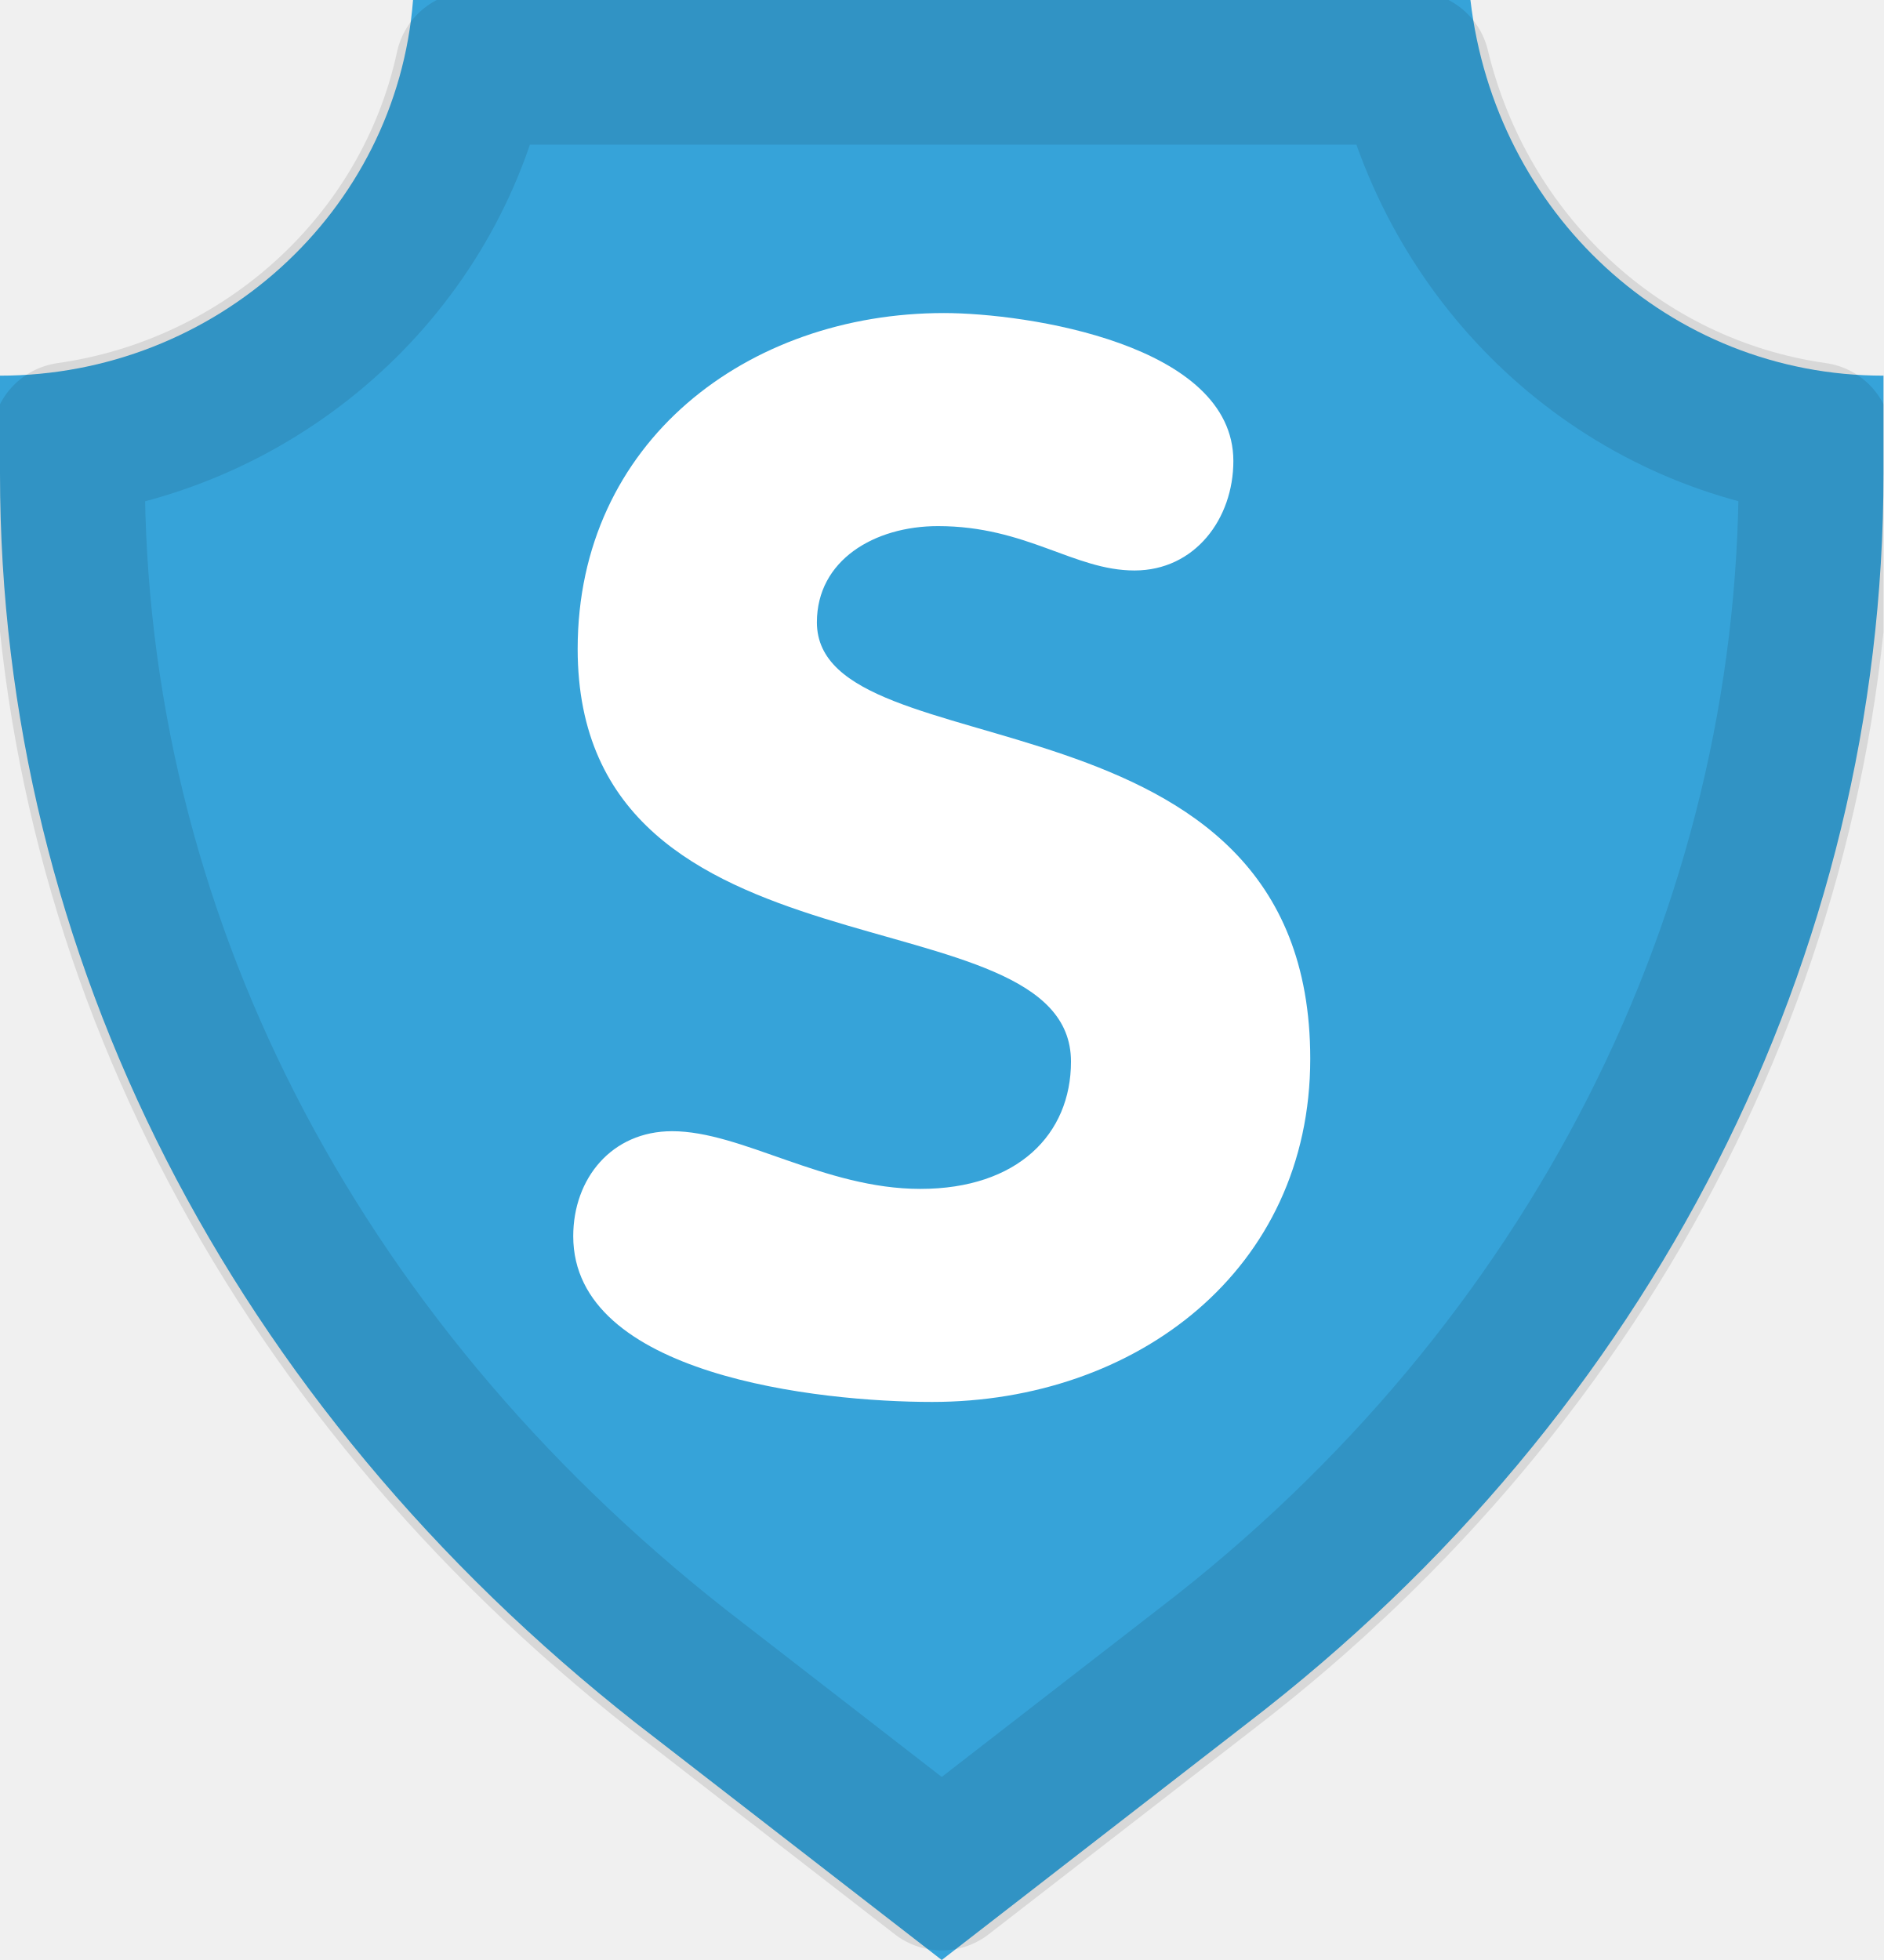
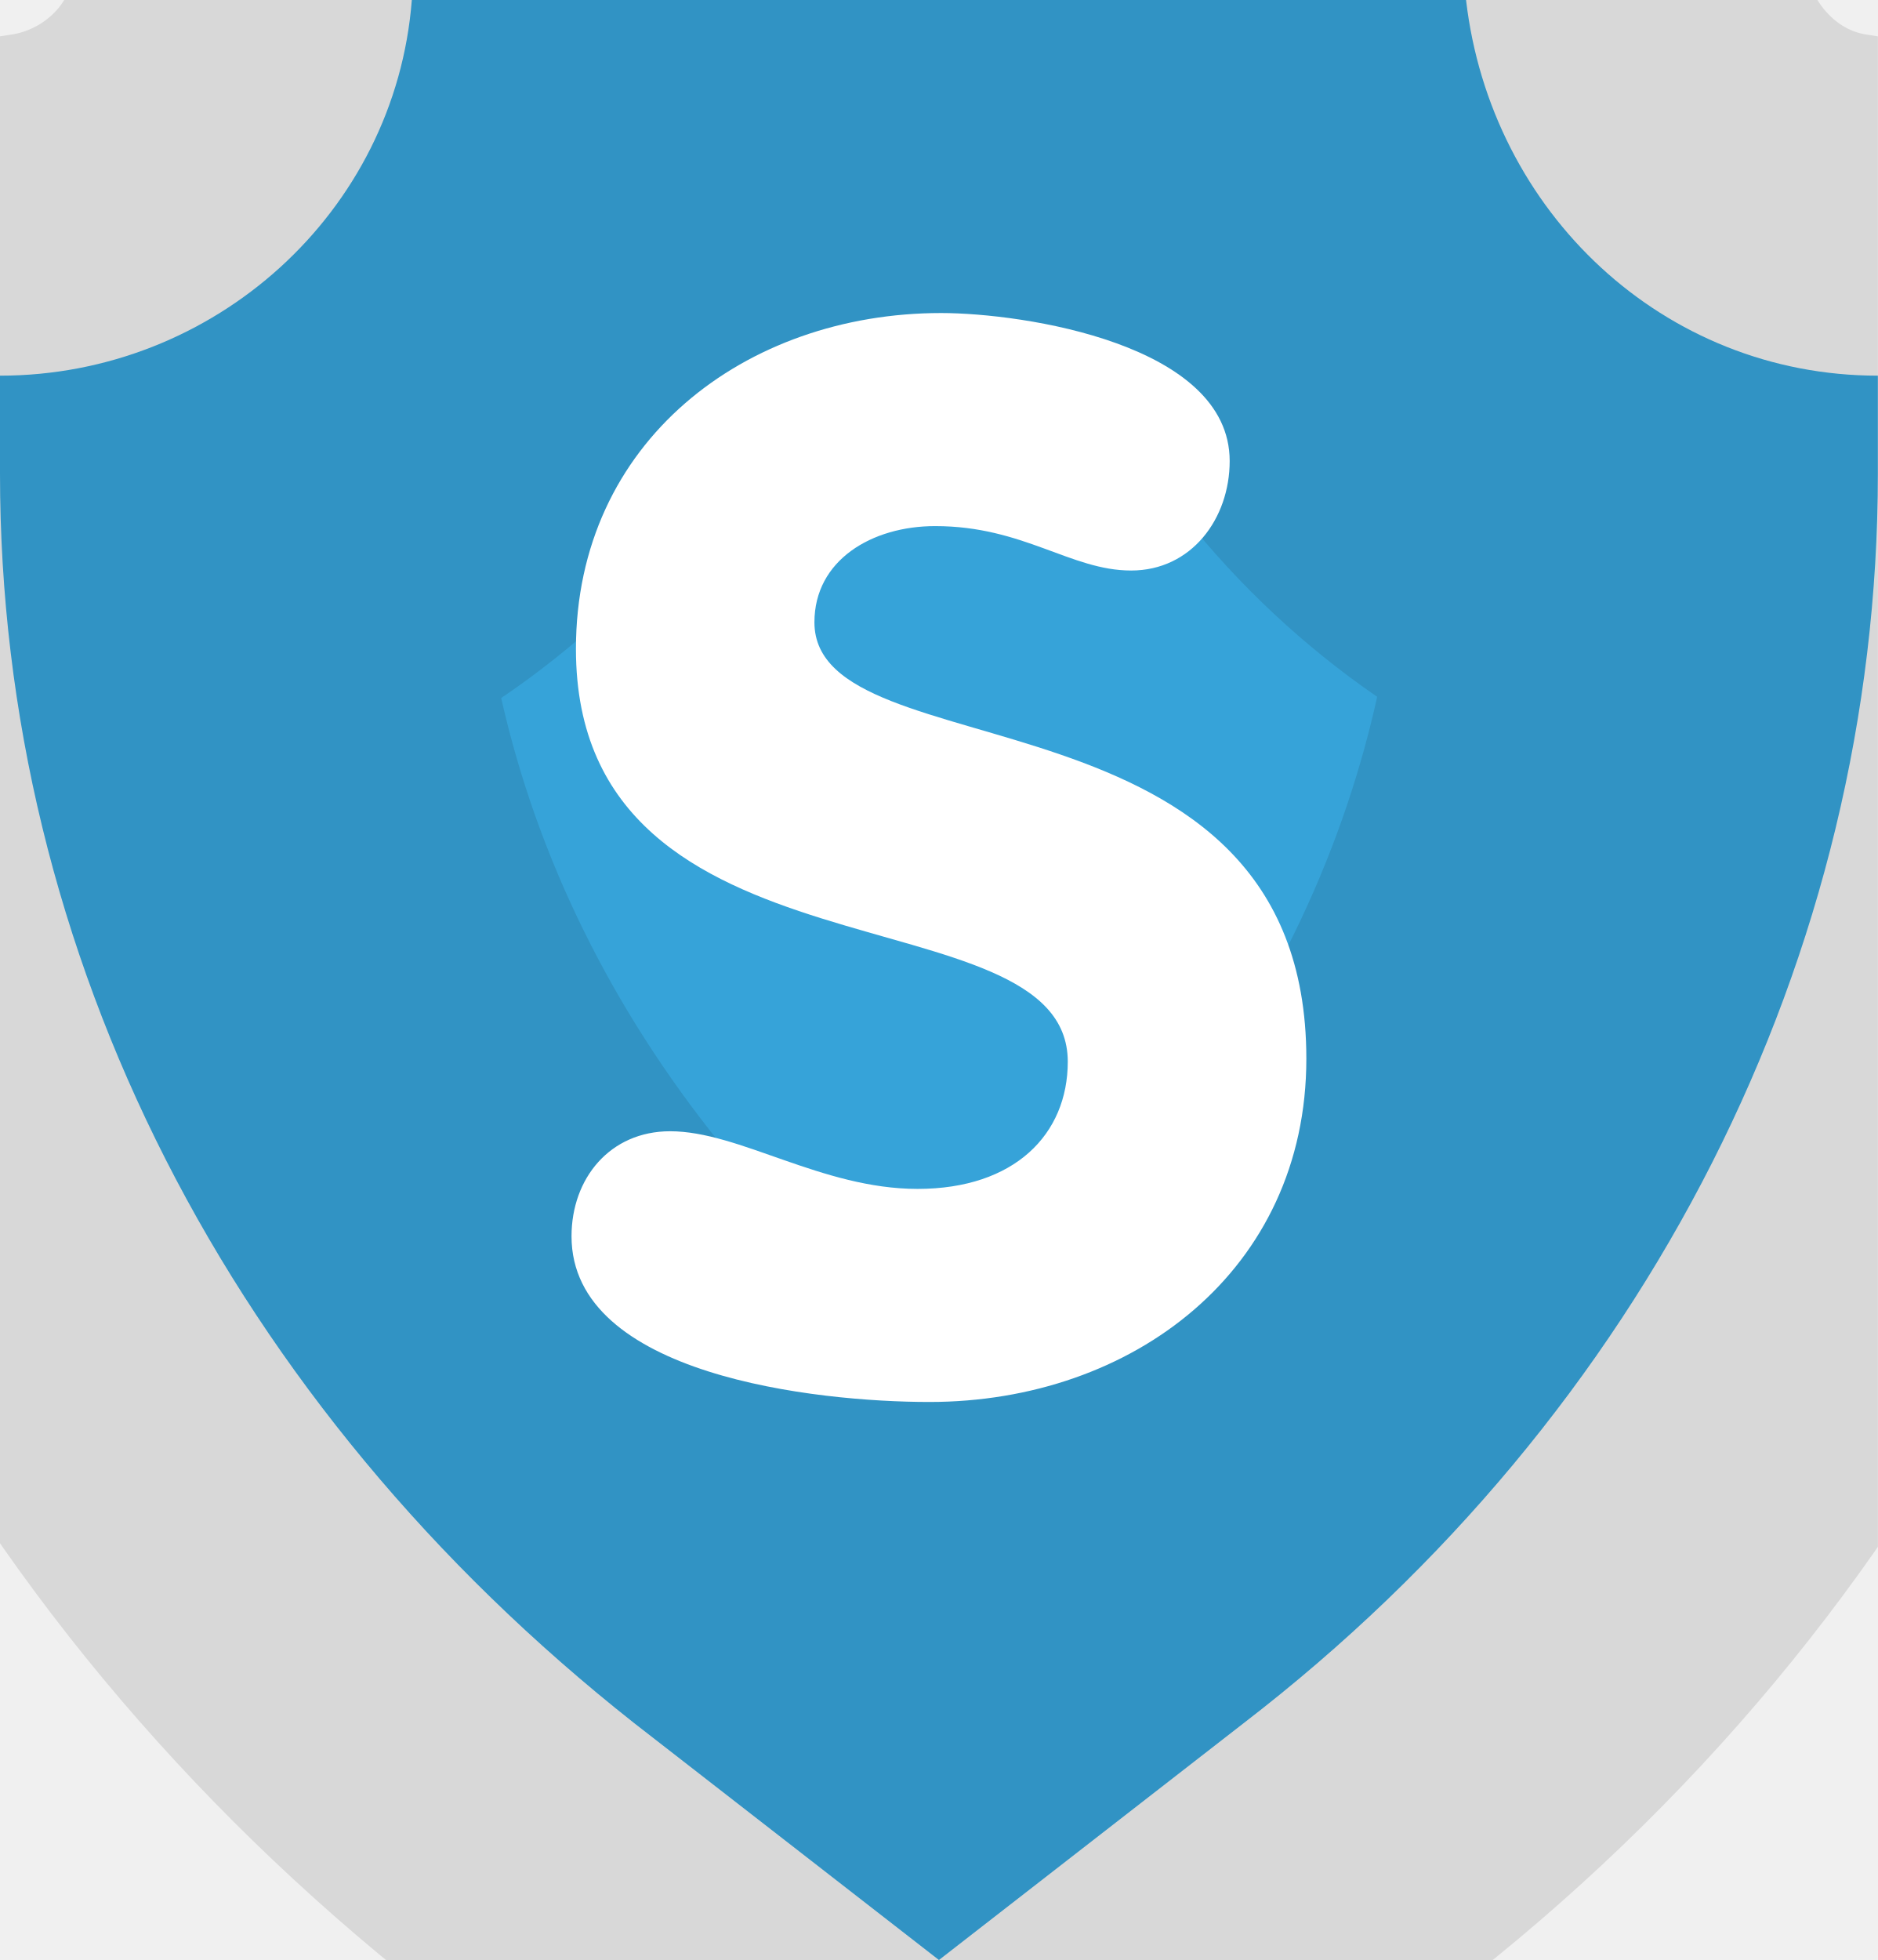
- <svg xmlns="http://www.w3.org/2000/svg" width="123" height="128" viewBox="0 0 123 128" fill="none">
+ <svg xmlns="http://www.w3.org/2000/svg" width="23" height="24" viewBox="0 0 23 24" fill="none">
  <g clip-path="url(#clip0_4505_24)">
-     <path d="M96.026 0H26.974C25.895 13.867 14.026 24.533 0 24.533V30.933C0 62.4 15.105 91.733 41.539 112.533L61.5 128L81.46 112.533C107.895 92.267 123 62.4 123 30.933V24.533C108.974 24.533 97.645 13.867 96.026 0Z" fill="#36A3D9" />
-     <path d="M92.302 4.444C95.343 17.073 105.57 26.827 118.544 28.664V30.933C118.544 60.945 104.142 89.538 78.745 109.01L78.726 109.023L61.5 122.371L44.274 109.023C18.823 88.986 4.457 60.902 4.457 30.933V28.664C17.389 26.839 28.058 17.195 30.815 4.444H92.302Z" stroke="black" stroke-opacity="0.1" stroke-width="10" stroke-linejoin="round" />
-     <path d="M80.544 30.108C80.544 33.875 78.037 37.256 74.086 37.256C70.132 37.256 67.043 34.358 61.254 34.358C57.108 34.358 53.347 36.58 53.347 40.64C53.347 50.59 85.565 44.215 85.565 69.141C85.565 82.958 74.183 91.555 60.872 91.555C53.443 91.555 37.435 89.817 37.435 80.733C37.435 76.966 39.942 73.874 43.896 73.874C48.428 73.874 53.829 77.642 60.1 77.642C66.465 77.642 69.94 74.067 69.94 69.331C69.94 57.932 37.724 64.791 37.724 42.376C37.724 28.849 48.814 20.444 61.643 20.444C67.043 20.447 80.544 22.476 80.544 30.108Z" fill="white" />
+     <path d="M17.956 0H5.044C4.842 2.6 2.623 4.6 0 4.6V5.8C0 11.7 2.825 17.2 7.768 21.1L11.5 24L15.232 21.1C20.175 17.3 23 11.7 23 5.8V4.6C20.377 4.6 18.259 2.6 17.956 0Z" fill="#36A3D9" />
+     <path d="M17.26 0.833C17.828 3.201 19.741 5.03 22.167 5.375V5.8C22.167 11.427 19.474 16.788 14.725 20.439L14.721 20.442L11.5 22.945L8.279 20.442C3.52 16.685 0.833 11.419 0.833 5.8V5.375C3.252 5.032 5.247 3.224 5.762 0.833H17.26Z" stroke="black" stroke-opacity="0.1" stroke-width="10" stroke-linejoin="round" />
+     <path d="M15.061 5.645C15.061 6.352 14.592 6.986 13.854 6.986C13.114 6.986 12.537 6.442 11.454 6.442C10.679 6.442 9.975 6.859 9.975 7.62C9.975 9.486 16 8.29 16 12.964C16 15.555 13.872 17.167 11.383 17.167C9.993 17.167 7 16.841 7 15.138C7 14.431 7.469 13.852 8.208 13.852C9.056 13.852 10.066 14.558 11.238 14.558C12.428 14.558 13.078 13.888 13.078 13C13.078 10.862 7.054 12.148 7.054 7.946C7.054 5.409 9.128 3.833 11.527 3.833C12.537 3.834 15.061 4.214 15.061 5.645Z" fill="white" />
  </g>
  <defs>
    <clipPath id="clip0_4505_24">
-       <rect width="123" height="128" fill="white" />
+       <rect width="23" height="24" fill="white" />
    </clipPath>
  </defs>
</svg>
